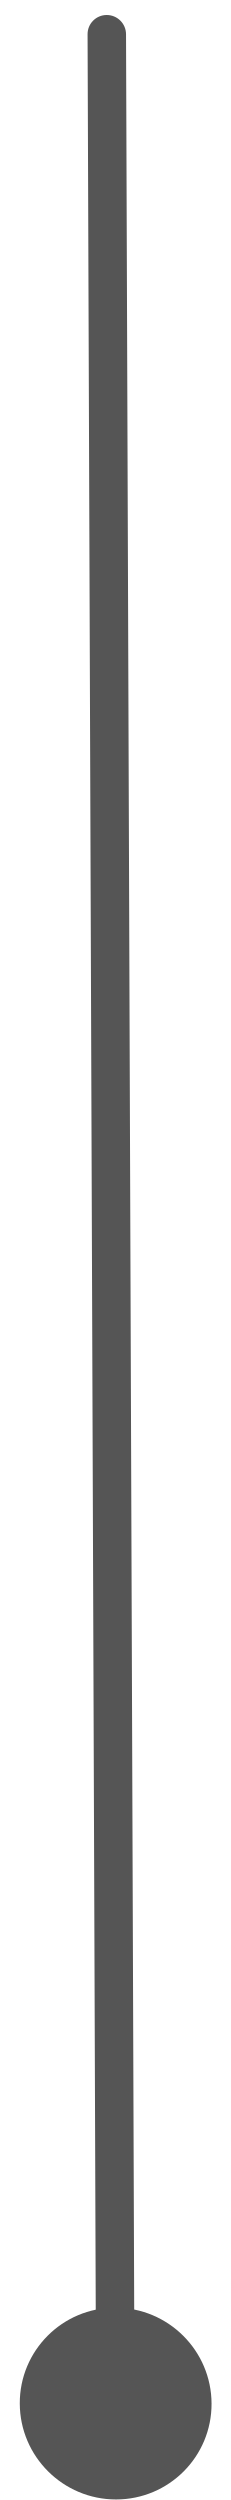
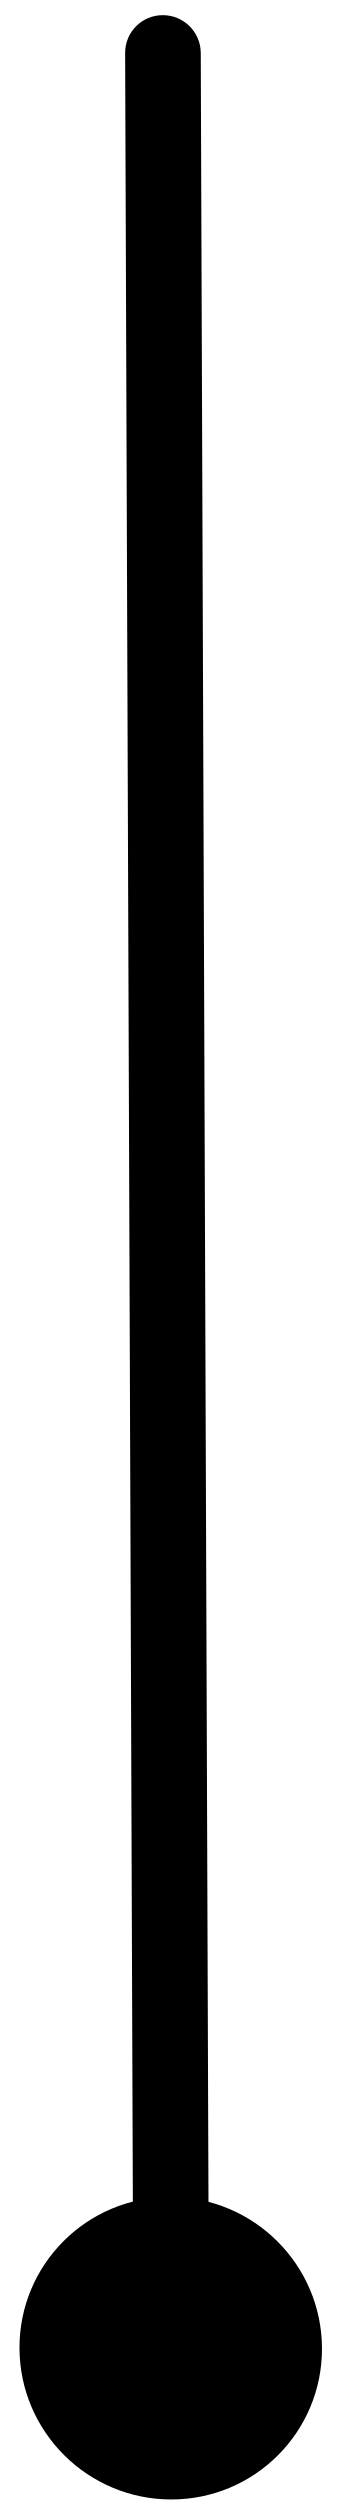
- <svg xmlns="http://www.w3.org/2000/svg" width="12" height="130" viewBox="0 0 12 130" fill="none">
-   <ellipse cx="4.986" cy="4.986" rx="4.986" ry="4.986" transform="matrix(1 -7.0755e-09 0.00359053 0.999994 1.01071 120)" fill="#555555" />
-   <rect width="2" height="125.223" rx="1" transform="matrix(1 -7.0755e-09 0.00359053 0.999994 4.54999 0.779999)" fill="#555555" />
+ <svg xmlns="http://www.w3.org/2000/svg" width="18" height="132" viewBox="0 0 18 132" fill="none">
+   <ellipse cx="7.986" cy="7.986" rx="7.986" ry="7.986" transform="matrix(1 -7.0755e-09 0.00359053 0.999994 1 116)" fill="black" />
+   <rect width="3.993" height="125.223" rx="1.996" transform="matrix(1 -7.0755e-09 0.00359053 0.999994 6.60001 0.799988)" fill="black" />
</svg>
